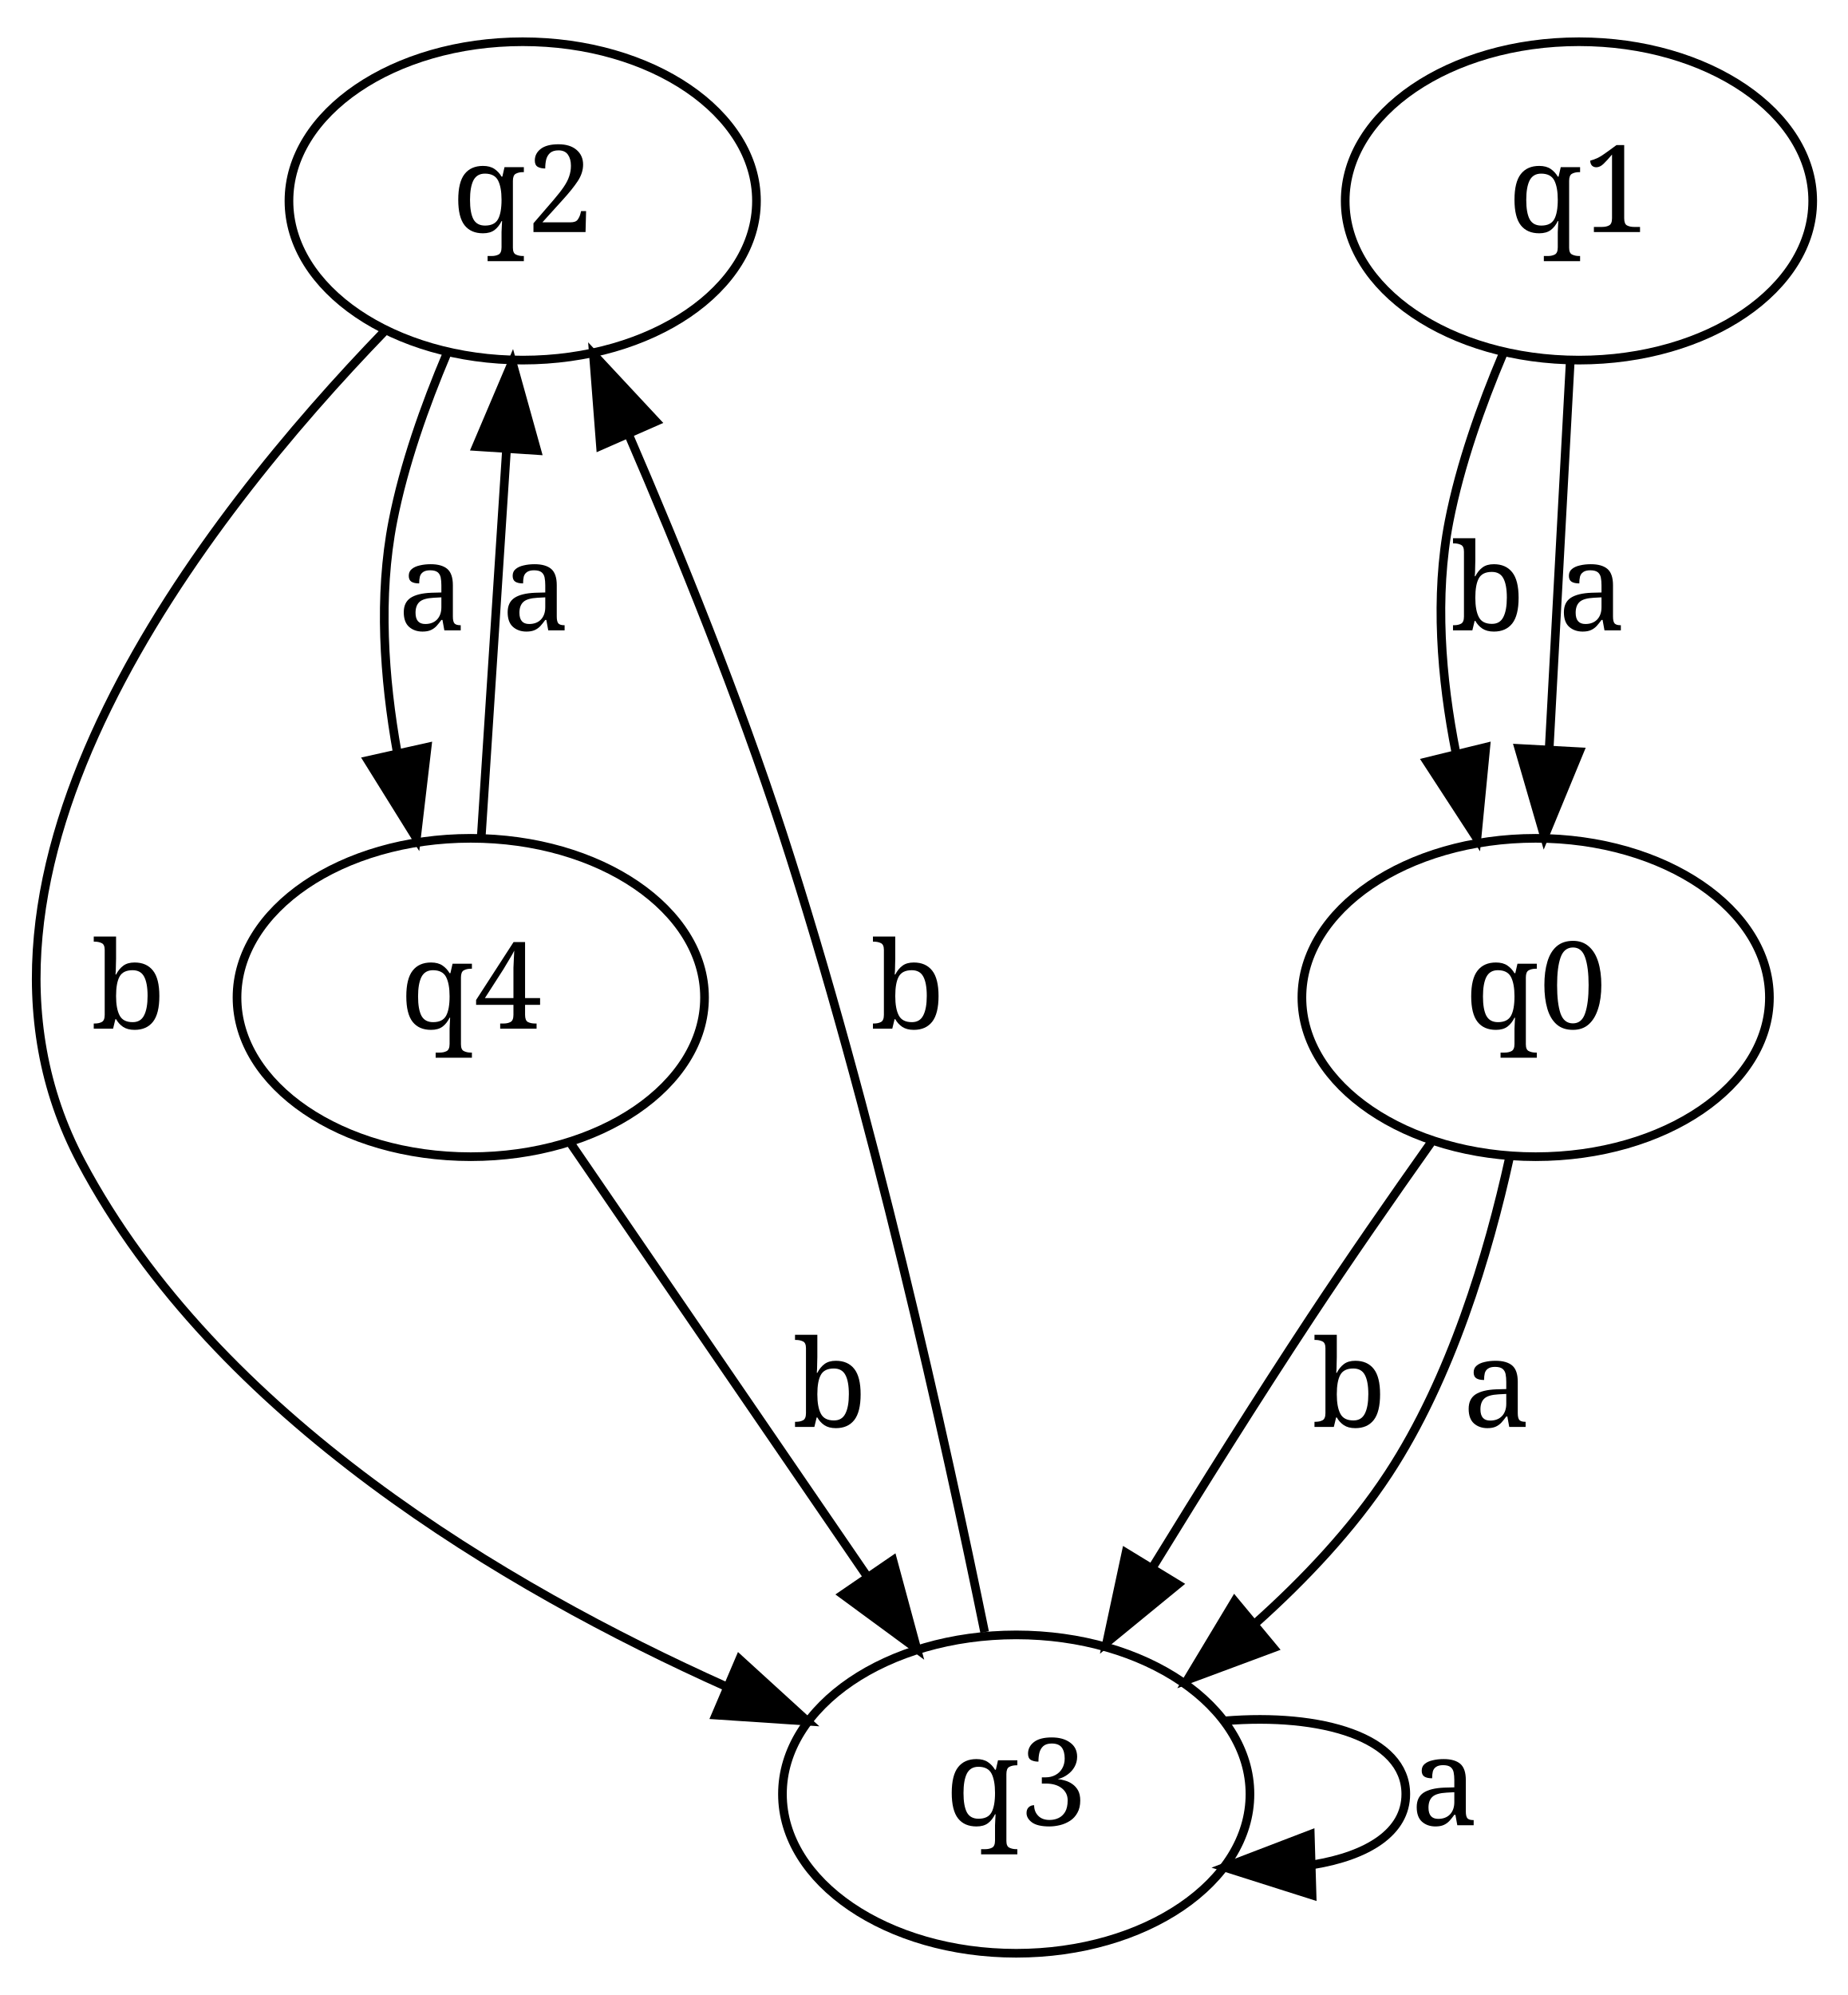
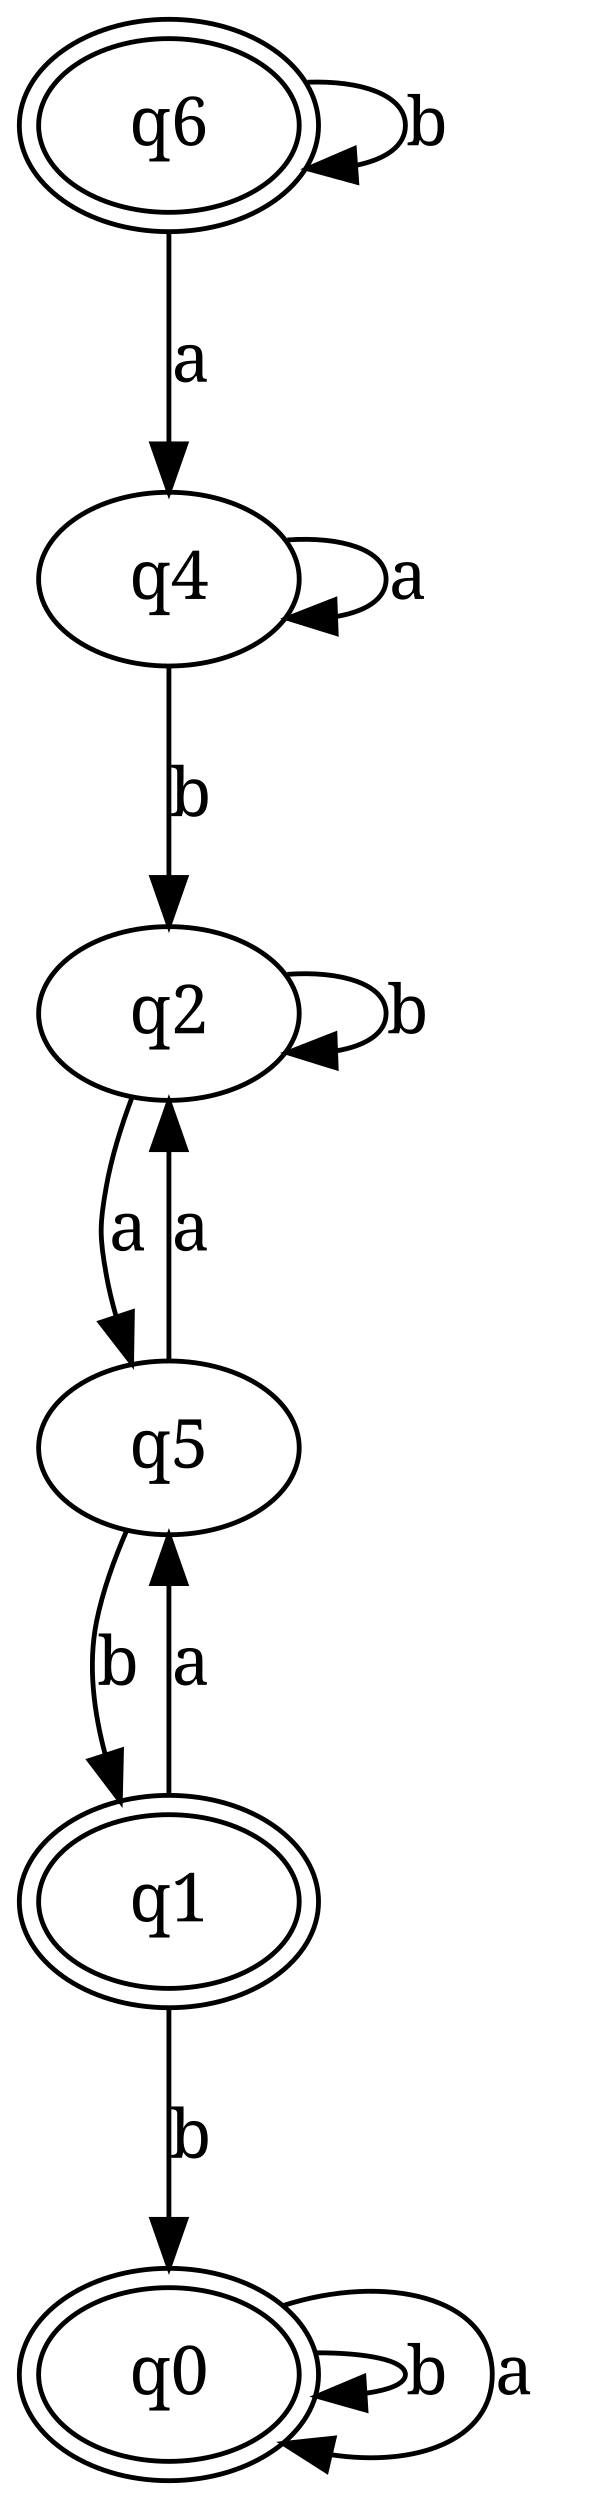
- <svg xmlns="http://www.w3.org/2000/svg" width="213pt" height="230pt" viewBox="0.00 0.00 213.38 230.00">
-   <g id="graph1" class="graph" transform="scale(1 1) rotate(0) translate(4 226)">
-     <polygon fill="white" stroke="white" points="-4,5 -4,-226 210.376,-226 210.376,5 -4,5" />
+ <svg xmlns="http://www.w3.org/2000/svg" width="124pt" height="518pt" viewBox="0.00 0.00 124.00 518.00">
+   <g id="graph1" class="graph" transform="scale(1 1) rotate(0) translate(4 514)">
+     <polygon fill="white" stroke="white" points="-4,5 -4,-514 121,-514 121,5 -4,5" />
    <g id="node1" class="node">
-       <ellipse fill="none" stroke="black" cx="56.376" cy="-203" rx="27" ry="18.385" />
-       <text text-anchor="middle" x="56.376" y="-199.4" font-family="Times Roman,serif" font-size="14.00">q2</text>
-     </g>
-     <g id="node3" class="node">
-       <ellipse fill="none" stroke="black" cx="113.376" cy="-19" rx="27" ry="18.385" />
-       <text text-anchor="middle" x="113.376" y="-15.4" font-family="Times Roman,serif" font-size="14.00">q3</text>
+       <ellipse fill="none" stroke="black" cx="31" cy="-488" rx="27" ry="18" />
+       <ellipse fill="none" stroke="black" cx="31" cy="-488" rx="31" ry="22" />
+       <text text-anchor="middle" x="31" y="-483.9" font-family="Times Roman,serif" font-size="14.00">q6</text>
    </g>
    <g id="edge2" class="edge">
-       <path fill="none" stroke="black" d="M40.477,-188.014C19.599,-166.437 -12.43,-125.527 5.376,-92 21.001,-62.579 54.363,-42.857 79.899,-31.407" />
-       <polygon fill="black" stroke="black" points="81.423,-34.562 89.25,-27.421 78.678,-28.123 81.423,-34.562" />
-       <text text-anchor="middle" x="10.876" y="-107.4" font-family="Times Roman,serif" font-size="14.00">b</text>
+       <path fill="none" stroke="black" d="M59.688,-496.965C70.781,-497.363 80,-494.375 80,-488 80,-483.717 75.838,-480.962 69.743,-479.737" />
+       <polygon fill="black" stroke="black" points="69.908,-476.24 59.688,-479.035 69.421,-483.223 69.908,-476.24" />
+       <text text-anchor="middle" x="84.5" y="-483.9" font-family="Times Roman,serif" font-size="14.00">b</text>
+     </g>
+     <g id="node4" class="node">
+       <ellipse fill="none" stroke="black" cx="31" cy="-394" rx="27" ry="18" />
+       <text text-anchor="middle" x="31" y="-389.9" font-family="Times Roman,serif" font-size="14.00">q4</text>
+     </g>
+     <g id="edge4" class="edge">
+       <path fill="none" stroke="black" d="M31,-465.723C31,-452.658 31,-436.029 31,-422.073" />
+       <polygon fill="black" stroke="black" points="34.5,-422.025 31,-412.025 27.5,-422.025 34.5,-422.025" />
+       <text text-anchor="middle" x="35.5" y="-434.9" font-family="Times Roman,serif" font-size="14.00">a</text>
+     </g>
+     <g id="edge20" class="edge">
+       <path fill="none" stroke="black" d="M55.532,-402.121C66.508,-402.895 76,-400.188 76,-394 76,-389.843 71.715,-387.257 65.574,-386.242" />
+       <polygon fill="black" stroke="black" points="65.652,-382.742 55.532,-385.879 65.4,-389.738 65.652,-382.742" />
+       <text text-anchor="middle" x="80.5" y="-389.9" font-family="Times Roman,serif" font-size="14.00">a</text>
+     </g>
+     <g id="node9" class="node">
+       <ellipse fill="none" stroke="black" cx="31" cy="-304" rx="27" ry="18" />
+       <text text-anchor="middle" x="31" y="-299.9" font-family="Times Roman,serif" font-size="14.00">q2</text>
+     </g>
+     <g id="edge18" class="edge">
+       <path fill="none" stroke="black" d="M31,-375.787C31,-363.344 31,-346.605 31,-332.421" />
+       <polygon fill="black" stroke="black" points="34.5,-332.186 31,-322.186 27.5,-332.186 34.5,-332.186" />
+       <text text-anchor="middle" x="35.5" y="-344.9" font-family="Times Roman,serif" font-size="14.00">b</text>
    </g>
    <g id="node5" class="node">
-       <ellipse fill="none" stroke="black" cx="50.376" cy="-111" rx="27" ry="18.385" />
-       <text text-anchor="middle" x="50.376" y="-107.4" font-family="Times Roman,serif" font-size="14.00">q4</text>
+       <ellipse fill="none" stroke="black" cx="31" cy="-214" rx="27" ry="18" />
+       <text text-anchor="middle" x="31" y="-209.9" font-family="Times Roman,serif" font-size="14.00">q5</text>
    </g>
-     <g id="edge4" class="edge">
-       <path fill="none" stroke="black" d="M47.614,-185.361C45.077,-179.367 42.649,-172.531 41.376,-166 39.691,-157.358 40.341,-147.91 41.879,-139.321" />
-       <polygon fill="black" stroke="black" points="45.334,-139.906 44.098,-129.383 38.503,-138.38 45.334,-139.906" />
-       <text text-anchor="middle" x="45.876" y="-153.4" font-family="Times Roman,serif" font-size="14.00">a</text>
+     <g id="node7" class="node">
+       <ellipse fill="none" stroke="black" cx="31" cy="-120" rx="27" ry="18" />
+       <ellipse fill="none" stroke="black" cx="31" cy="-120" rx="31" ry="22" />
+       <text text-anchor="middle" x="31" y="-115.9" font-family="Times Roman,serif" font-size="14.00">q1</text>
+     </g>
+     <g id="edge6" class="edge">
+       <path fill="none" stroke="black" d="M22.24,-196.86C19.703,-191.03 17.275,-184.374 16,-178 14.192,-168.96 15.434,-159.226 17.831,-150.363" />
+       <polygon fill="black" stroke="black" points="21.174,-151.402 20.928,-140.81 14.515,-149.244 21.174,-151.402" />
+       <text text-anchor="middle" x="20.5" y="-164.9" font-family="Times Roman,serif" font-size="14.00">b</text>
+     </g>
+     <g id="edge8" class="edge">
+       <path fill="none" stroke="black" d="M31,-232.186C31,-244.622 31,-261.36 31,-275.548" />
+       <polygon fill="black" stroke="black" points="27.5,-275.787 31,-285.787 34.5,-275.787 27.5,-275.787" />
+       <text text-anchor="middle" x="35.5" y="-254.9" font-family="Times Roman,serif" font-size="14.00">a</text>
+     </g>
+     <g id="edge16" class="edge">
+       <path fill="none" stroke="black" d="M31,-142.039C31,-155.096 31,-171.773 31,-185.785" />
+       <polygon fill="black" stroke="black" points="27.5,-185.876 31,-195.876 34.5,-185.876 27.5,-185.876" />
+       <text text-anchor="middle" x="35.5" y="-164.9" font-family="Times Roman,serif" font-size="14.00">a</text>
+     </g>
+     <g id="node13" class="node">
+       <ellipse fill="none" stroke="black" cx="31" cy="-22" rx="27" ry="18" />
+       <ellipse fill="none" stroke="black" cx="31" cy="-22" rx="31" ry="22" />
+       <text text-anchor="middle" x="31" y="-17.9" font-family="Times Roman,serif" font-size="14.00">q0</text>
    </g>
    <g id="edge14" class="edge">
-       <path fill="none" stroke="black" d="M109.73,-37.702C105.184,-59.96 96.736,-98.124 86.376,-130 81.331,-145.519 74.488,-162.398 68.611,-176.012" />
-       <polygon fill="black" stroke="black" points="65.356,-174.719 64.542,-185.282 71.766,-177.532 65.356,-174.719" />
-       <text text-anchor="middle" x="100.876" y="-107.4" font-family="Times Roman,serif" font-size="14.00">b</text>
-     </g>
-     <g id="edge16" class="edge">
-       <path fill="none" stroke="black" d="M137.45,-27.454C148.618,-28.377 158.376,-25.559 158.376,-19 158.376,-14.593 153.971,-11.875 147.693,-10.846" />
-       <polygon fill="black" stroke="black" points="147.548,-7.34 137.45,-10.546 147.343,-14.337 147.548,-7.34" />
-       <text text-anchor="middle" x="162.876" y="-15.4" font-family="Times Roman,serif" font-size="14.00">a</text>
+       <path fill="none" stroke="black" d="M31,-97.762C31,-84.982 31,-68.697 31,-54.504" />
+       <polygon fill="black" stroke="black" points="34.5,-54.15 31,-44.15 27.5,-54.15 34.5,-54.15" />
+       <text text-anchor="middle" x="35.5" y="-66.9" font-family="Times Roman,serif" font-size="14.00">b</text>
    </g>
    <g id="edge12" class="edge">
-       <path fill="none" stroke="black" d="M51.588,-129.59C52.425,-142.428 53.555,-159.748 54.507,-174.342" />
-       <polygon fill="black" stroke="black" points="51.018,-174.631 55.161,-184.382 58.003,-174.176 51.018,-174.631" />
-       <text text-anchor="middle" x="57.876" y="-153.4" font-family="Times Roman,serif" font-size="14.00">a</text>
+       <path fill="none" stroke="black" d="M23.265,-286.388C21.116,-280.641 19.077,-274.153 18,-268 16.621,-260.12 16.621,-257.88 18,-250 18.505,-247.116 19.221,-244.158 20.061,-241.237" />
+       <polygon fill="black" stroke="black" points="23.427,-242.205 23.265,-231.612 16.786,-239.994 23.427,-242.205" />
+       <text text-anchor="middle" x="22.5" y="-254.9" font-family="Times Roman,serif" font-size="14.00">a</text>
    </g>
    <g id="edge10" class="edge">
-       <path fill="none" stroke="black" d="M61.931,-94.126C71.522,-80.12 85.304,-59.994 96.189,-44.098" />
-       <polygon fill="black" stroke="black" points="99.131,-45.996 101.894,-35.767 93.356,-42.041 99.131,-45.996" />
-       <text text-anchor="middle" x="91.876" y="-61.4" font-family="Times Roman,serif" font-size="14.00">b</text>
+       <path fill="none" stroke="black" d="M55.532,-312.121C66.508,-312.895 76,-310.188 76,-304 76,-299.843 71.715,-297.257 65.574,-296.242" />
+       <polygon fill="black" stroke="black" points="65.652,-292.742 55.532,-295.879 65.4,-299.738 65.652,-292.742" />
+       <text text-anchor="middle" x="80.5" y="-299.9" font-family="Times Roman,serif" font-size="14.00">b</text>
    </g>
-     <g id="node6" class="node">
-       <ellipse fill="none" stroke="black" cx="178.376" cy="-203" rx="27" ry="18.385" />
-       <text text-anchor="middle" x="178.376" y="-199.4" font-family="Times Roman,serif" font-size="14.00">q1</text>
+     <g id="edge22" class="edge">
+       <path fill="none" stroke="black" d="M61.625,-26.5C71.833,-26.5 80,-25 80,-22 80,-20.125 76.81,-18.836 71.925,-18.133" />
+       <polygon fill="black" stroke="black" points="71.821,-14.62 61.625,-17.5 71.391,-21.607 71.821,-14.62" />
+       <text text-anchor="middle" x="84.5" y="-17.9" font-family="Times Roman,serif" font-size="14.00">b</text>
    </g>
-     <g id="node8" class="node">
-       <ellipse fill="none" stroke="black" cx="173.376" cy="-111" rx="27" ry="18.385" />
-       <text text-anchor="middle" x="173.376" y="-107.4" font-family="Times Roman,serif" font-size="14.00">q0</text>
-     </g>
-     <g id="edge6" class="edge">
-       <path fill="none" stroke="black" d="M169.614,-185.361C167.077,-179.367 164.649,-172.531 163.376,-166 161.685,-157.332 162.46,-147.876 164.161,-139.289" />
-       <polygon fill="black" stroke="black" points="167.615,-139.901 166.592,-129.355 160.816,-138.237 167.615,-139.901" />
-       <text text-anchor="middle" x="167.876" y="-153.4" font-family="Times Roman,serif" font-size="14.00">b</text>
-     </g>
-     <g id="edge8" class="edge">
-       <path fill="none" stroke="black" d="M177.364,-184.382C176.666,-171.538 175.724,-154.216 174.931,-139.627" />
-       <polygon fill="black" stroke="black" points="178.424,-139.385 174.386,-129.59 171.434,-139.765 178.424,-139.385" />
-       <text text-anchor="middle" x="179.876" y="-153.4" font-family="Times Roman,serif" font-size="14.00">a</text>
-     </g>
-     <g id="edge18" class="edge">
-       <path fill="none" stroke="black" d="M161.256,-94.198C156.808,-87.916 151.785,-80.685 147.376,-74 141.256,-64.723 134.785,-54.396 129.149,-45.218" />
-       <polygon fill="black" stroke="black" points="132.031,-43.221 123.836,-36.505 126.054,-46.865 132.031,-43.221" />
-       <text text-anchor="middle" x="151.876" y="-61.4" font-family="Times Roman,serif" font-size="14.00">b</text>
-     </g>
-     <g id="edge20" class="edge">
-       <path fill="none" stroke="black" d="M170.363,-92.556C167.899,-81.313 163.606,-67.035 156.376,-56 152.22,-49.657 146.674,-43.782 140.95,-38.668" />
-       <polygon fill="black" stroke="black" points="143.078,-35.886 133.148,-32.193 138.608,-41.273 143.078,-35.886" />
-       <text text-anchor="middle" x="168.876" y="-61.4" font-family="Times Roman,serif" font-size="14.00">a</text>
+     <g id="edge24" class="edge">
+       <path fill="none" stroke="black" d="M54.695,-36.292C75.671,-43.026 98,-38.262 98,-22 98,-8.279 82.104,-2.744 64.536,-5.393" />
+       <polygon fill="black" stroke="black" points="63.628,-2.011 54.695,-7.707 65.231,-8.825 63.628,-2.011" />
+       <text text-anchor="middle" x="102.5" y="-17.9" font-family="Times Roman,serif" font-size="14.00">a</text>
    </g>
  </g>
</svg>
